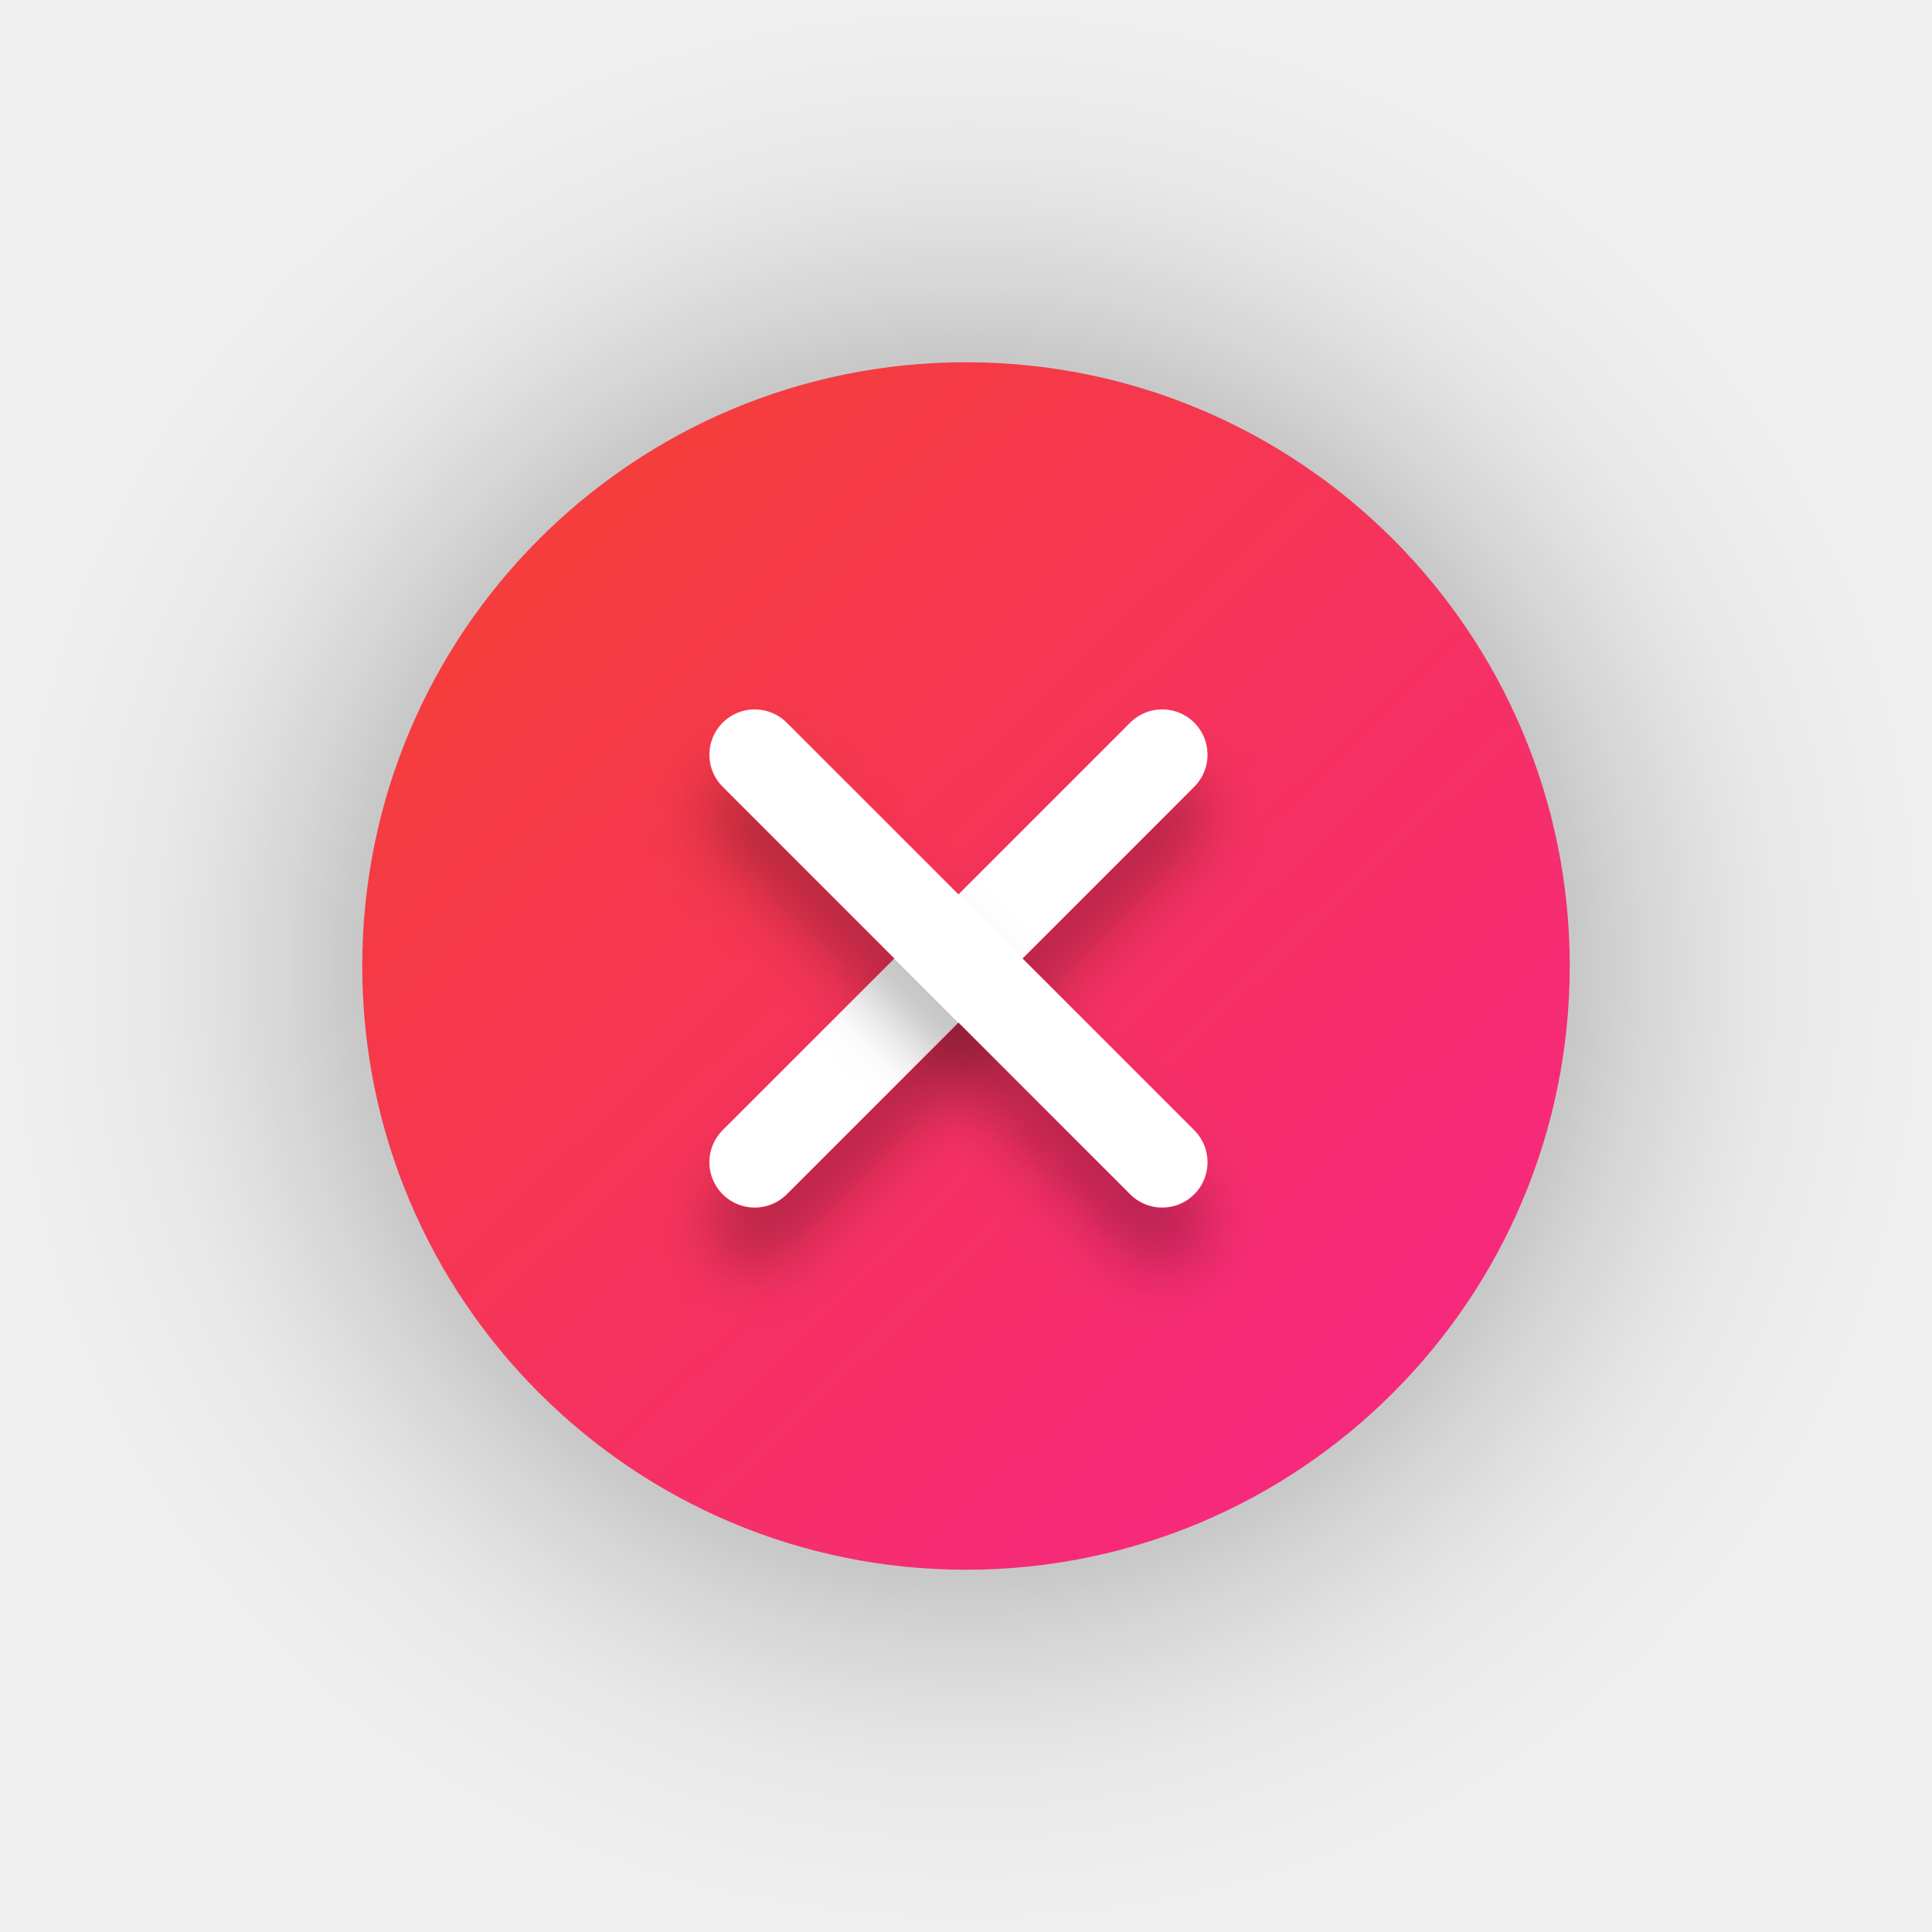
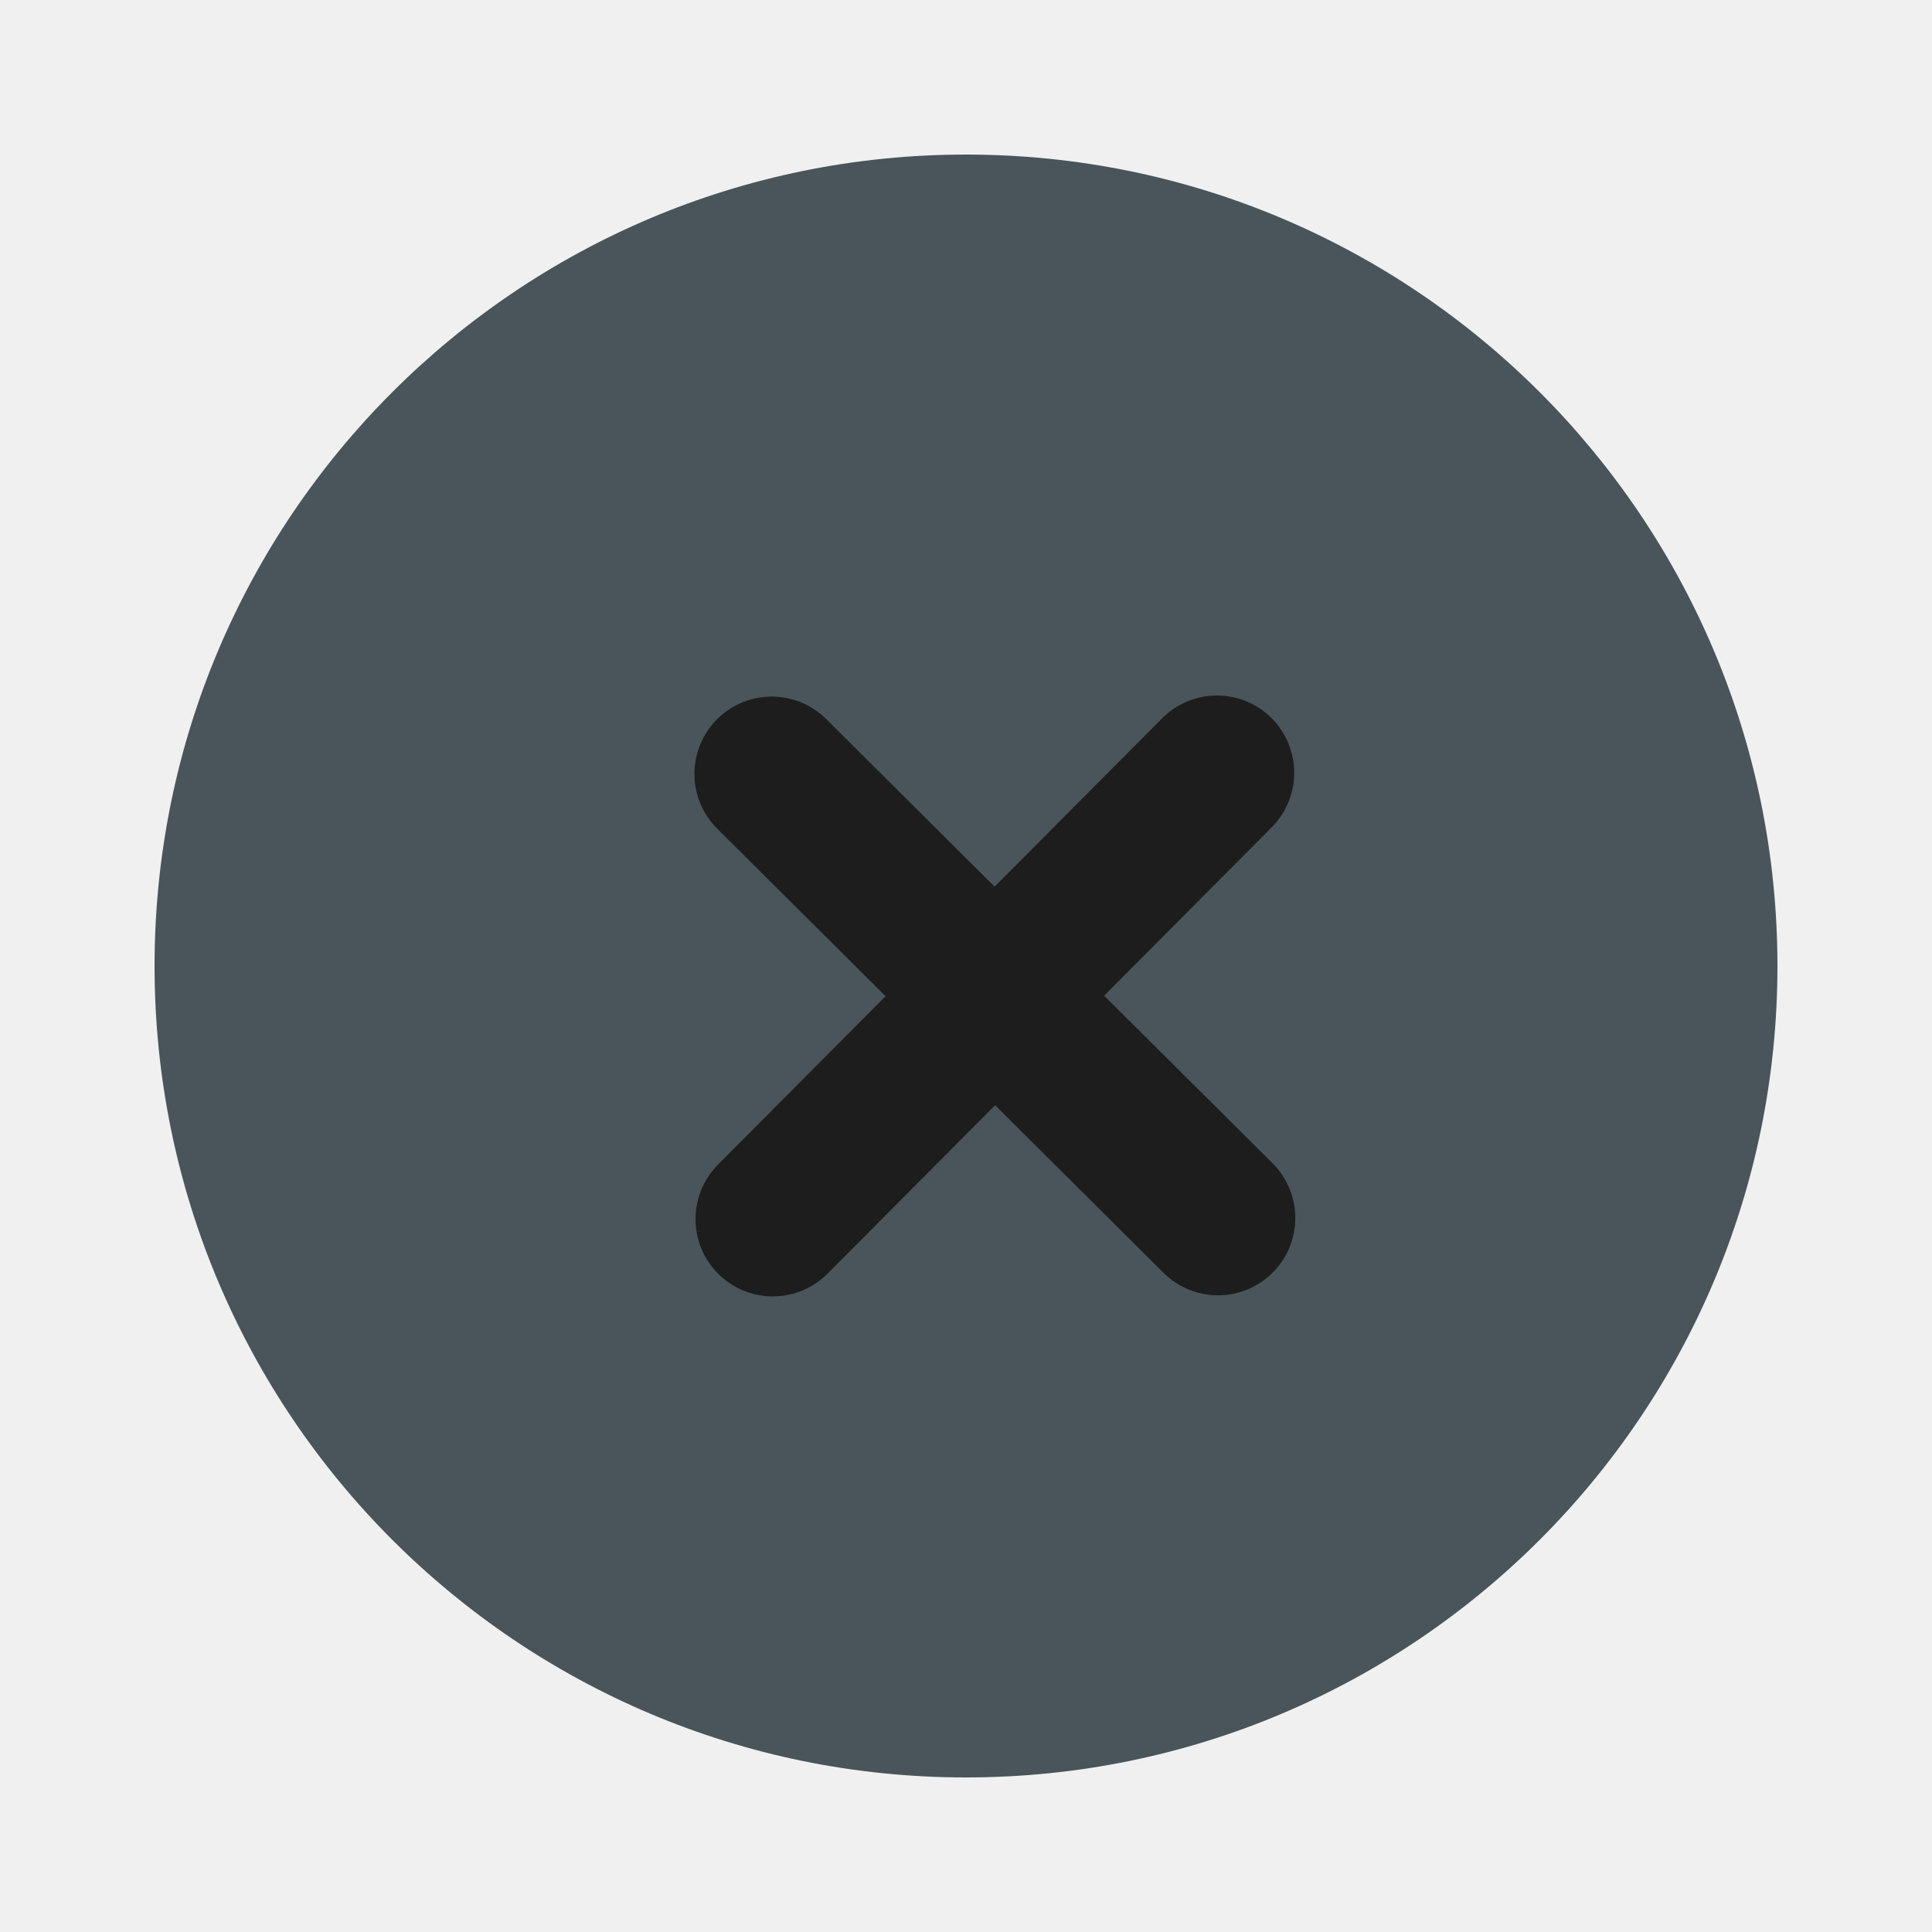
- <svg xmlns="http://www.w3.org/2000/svg" width="64" height="64" viewBox="0 0 64 64" fill="none">
-   <g filter="url(#filter0_d)">
-     <rect x="12" y="12" width="40" height="40" rx="20" fill="url(#paint0_linear)" />
-   </g>
-   <g filter="url(#filter1_d)">
-     <path d="M25 38.5L38.5 25" stroke="white" stroke-width="3" stroke-linecap="round" stroke-linejoin="round" />
-   </g>
-   <g filter="url(#filter2_d)">
-     <path d="M25 25L38.5 38.5" stroke="white" stroke-width="3" stroke-linecap="round" stroke-linejoin="round" />
-   </g>
-   <defs>
-     <filter id="filter0_d" x="0" y="0" width="64" height="64" filterUnits="userSpaceOnUse" color-interpolation-filters="sRGB">
-       <feFlood flood-opacity="0" result="BackgroundImageFix" />
-       <feColorMatrix in="SourceAlpha" type="matrix" values="0 0 0 0 0 0 0 0 0 0 0 0 0 0 0 0 0 0 127 0" result="hardAlpha" />
-       <feOffset />
-       <feGaussianBlur stdDeviation="6" />
-       <feColorMatrix type="matrix" values="0 0 0 0 0 0 0 0 0 0 0 0 0 0 0 0 0 0 0.38 0" />
-       <feBlend mode="normal" in2="BackgroundImageFix" result="effect1_dropShadow" />
-       <feBlend mode="normal" in="SourceGraphic" in2="effect1_dropShadow" result="shape" />
-     </filter>
-     <filter id="filter1_d" x="21.5" y="23.5" width="20.5" height="20.5" filterUnits="userSpaceOnUse" color-interpolation-filters="sRGB">
-       <feFlood flood-opacity="0" result="BackgroundImageFix" />
-       <feColorMatrix in="SourceAlpha" type="matrix" values="0 0 0 0 0 0 0 0 0 0 0 0 0 0 0 0 0 0 127 0" result="hardAlpha" />
-       <feOffset dy="2" />
-       <feGaussianBlur stdDeviation="1" />
-       <feComposite in2="hardAlpha" operator="out" />
-       <feColorMatrix type="matrix" values="0 0 0 0 0 0 0 0 0 0 0 0 0 0 0 0 0 0 0.25 0" />
-       <feBlend mode="normal" in2="BackgroundImageFix" result="effect1_dropShadow" />
-       <feBlend mode="normal" in="SourceGraphic" in2="effect1_dropShadow" result="shape" />
-     </filter>
-     <filter id="filter2_d" x="21.5" y="23.5" width="20.5" height="20.5" filterUnits="userSpaceOnUse" color-interpolation-filters="sRGB">
-       <feFlood flood-opacity="0" result="BackgroundImageFix" />
-       <feColorMatrix in="SourceAlpha" type="matrix" values="0 0 0 0 0 0 0 0 0 0 0 0 0 0 0 0 0 0 127 0" result="hardAlpha" />
-       <feOffset dy="2" />
-       <feGaussianBlur stdDeviation="1" />
-       <feComposite in2="hardAlpha" operator="out" />
-       <feColorMatrix type="matrix" values="0 0 0 0 0 0 0 0 0 0 0 0 0 0 0 0 0 0 0.25 0" />
-       <feBlend mode="normal" in2="BackgroundImageFix" result="effect1_dropShadow" />
-       <feBlend mode="normal" in="SourceGraphic" in2="effect1_dropShadow" result="shape" />
-     </filter>
-     <linearGradient id="paint0_linear" x1="31.337" y1="6.211" x2="112.866" y2="91.223" gradientUnits="userSpaceOnUse">
-       <stop stop-color="#F53D3D" />
-       <stop offset="1" stop-color="#FA00FF" />
-     </linearGradient>
-   </defs>
+ <svg xmlns="http://www.w3.org/2000/svg" width="25" height="25" viewBox="0 0 25 25" fill="none">
+   <rect x="2" y="2" width="21" height="21" rx="10.5" fill="#49555A" />
+   <path d="M10 15.775L15.747 10" stroke="#1D1D1E" stroke-width="2" stroke-linecap="round" stroke-linejoin="round" />
+   <path d="M9.986 10.014L15.761 15.761" stroke="#1D1D1E" stroke-width="2" stroke-linecap="round" stroke-linejoin="round" />
</svg>
